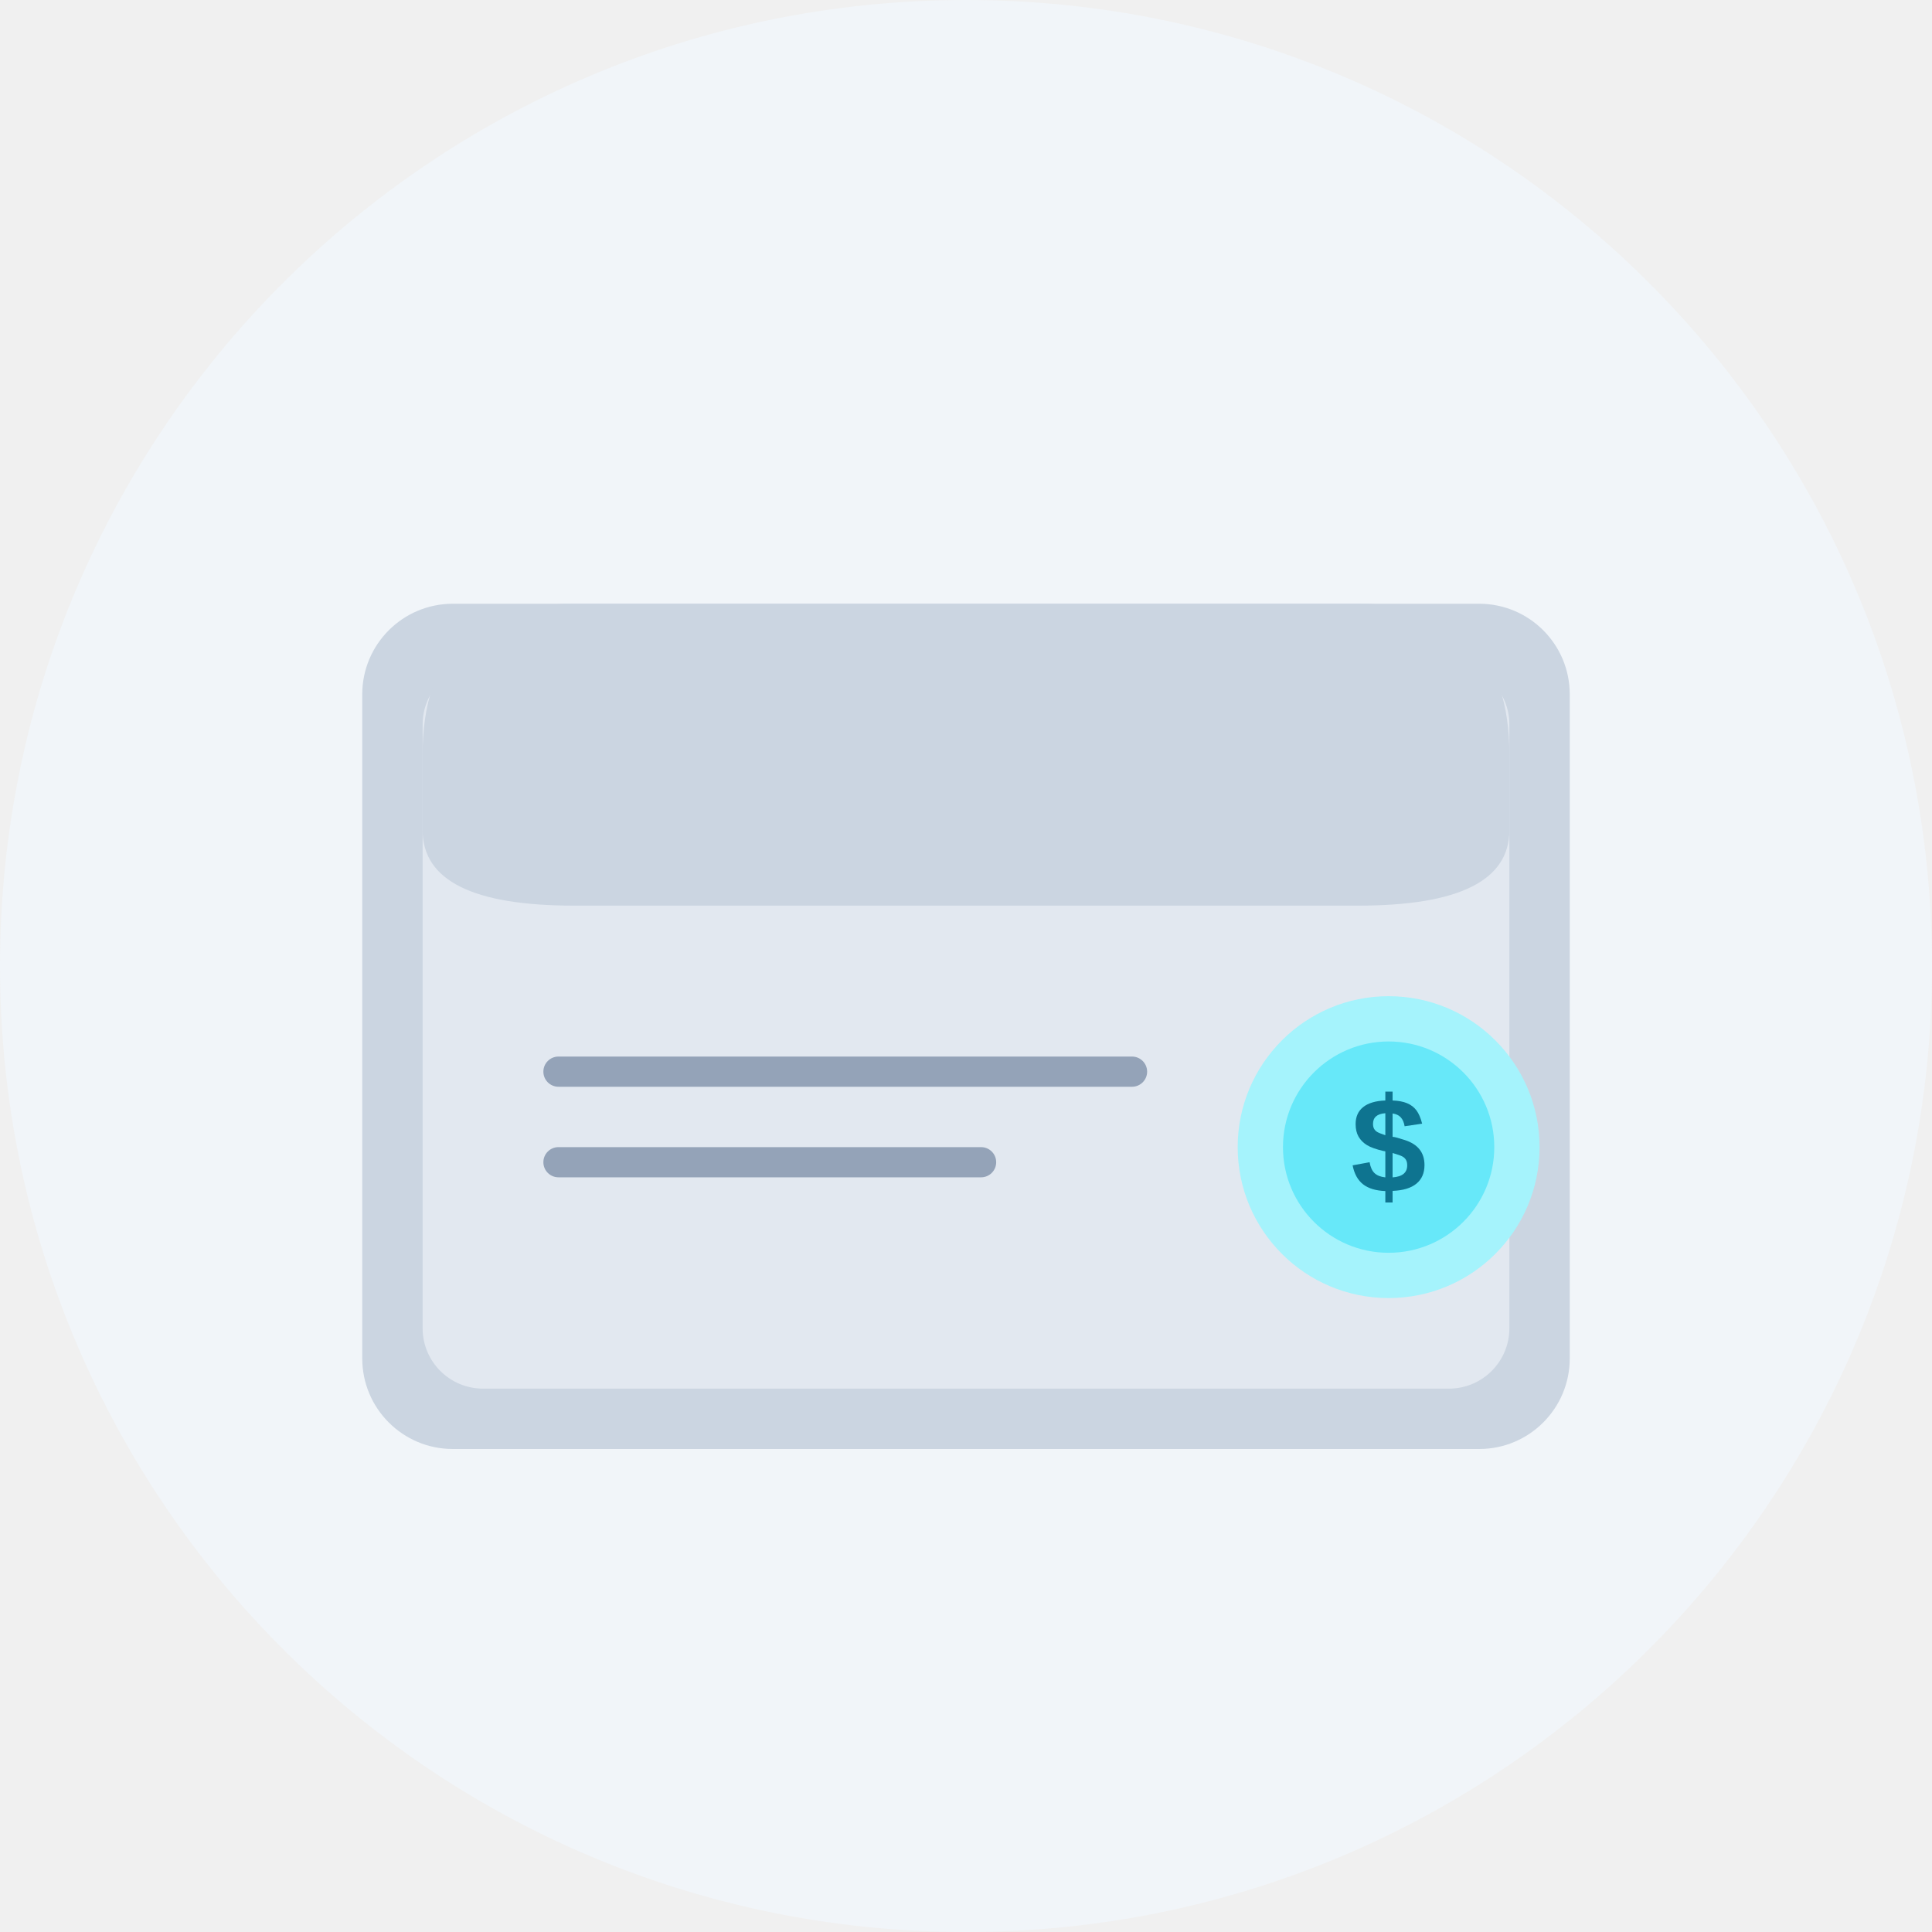
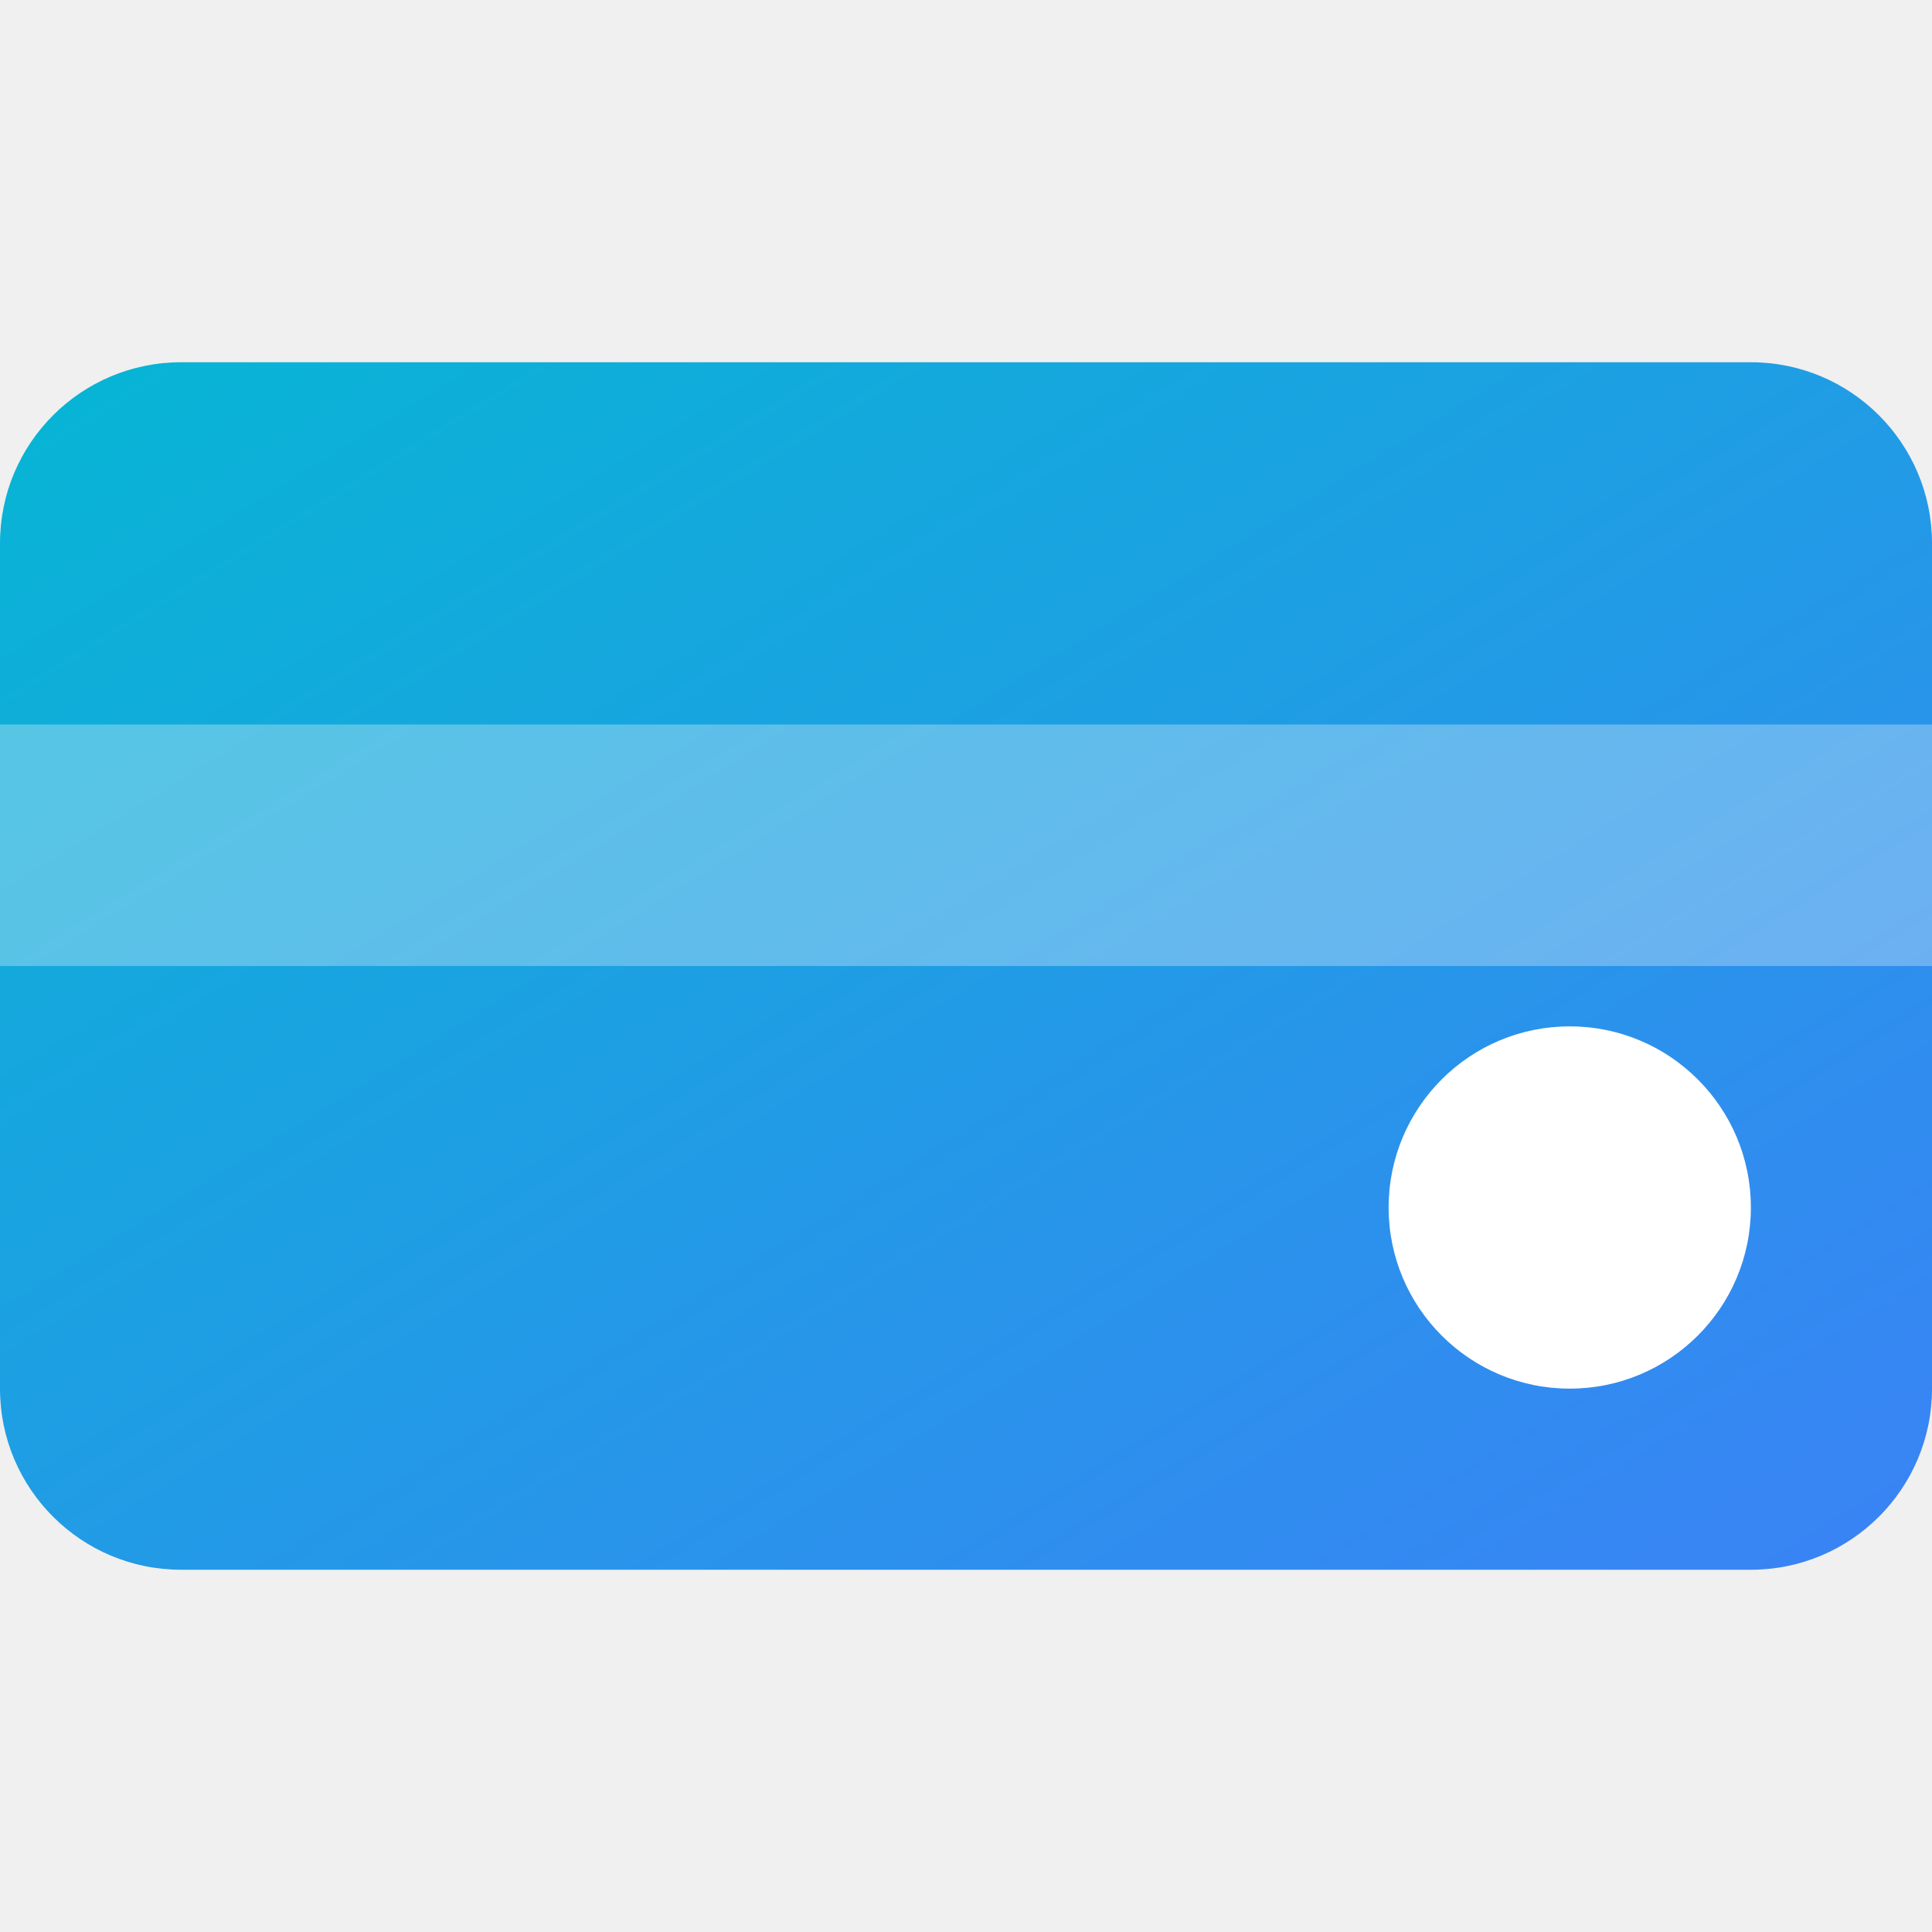
- <svg xmlns="http://www.w3.org/2000/svg" width="512" height="512" viewBox="0 0 512 512">
-   <circle cx="256" cy="256" r="256" fill="#f1f5f9" />
-   <rect x="96" y="160" width="320" height="224" rx="24" fill="#cbd5e1" />
-   <rect x="112" y="176" width="288" height="192" rx="16" fill="#e2e8f0" />
-   <path d="M112 200 Q112 160 152 160 L360 160 Q400 160 400 200 L400 220 Q400 240 360 240 L152 240 Q112 240 112 220 Z" fill="#cbd5e1" />
-   <rect x="144" y="280" width="160" height="8" rx="4" fill="#94a3b8" />
-   <rect x="144" y="304" width="120" height="8" rx="4" fill="#94a3b8" />
-   <circle cx="368" cy="304" r="40" fill="#a5f3fc" />
-   <circle cx="368" cy="304" r="28" fill="#67e8f9" />
-   <text x="368" y="316" font-family="Arial, sans-serif" font-size="36" font-weight="bold" fill="#0e7490" text-anchor="middle">$</text>
+ <svg xmlns="http://www.w3.org/2000/svg" width="512" height="512" viewBox="0 0 32 20">
+   <defs>
+     <linearGradient id="logo-gradient" x1="0%" y1="0%" x2="100%" y2="100%">
+       <stop offset="0%" style="stop-color:#06b6d4" />
+       <stop offset="100%" style="stop-color:#3b82f6" />
+     </linearGradient>
+   </defs>
+   <rect x="0" y="0" width="32" height="20" rx="3" fill="url(#logo-gradient)" />
+   <rect x="0" y="6" width="32" height="4" fill="rgba(255,255,255,0.3)" />
+   <circle cx="26" cy="14" r="3" fill="white" />
</svg>
